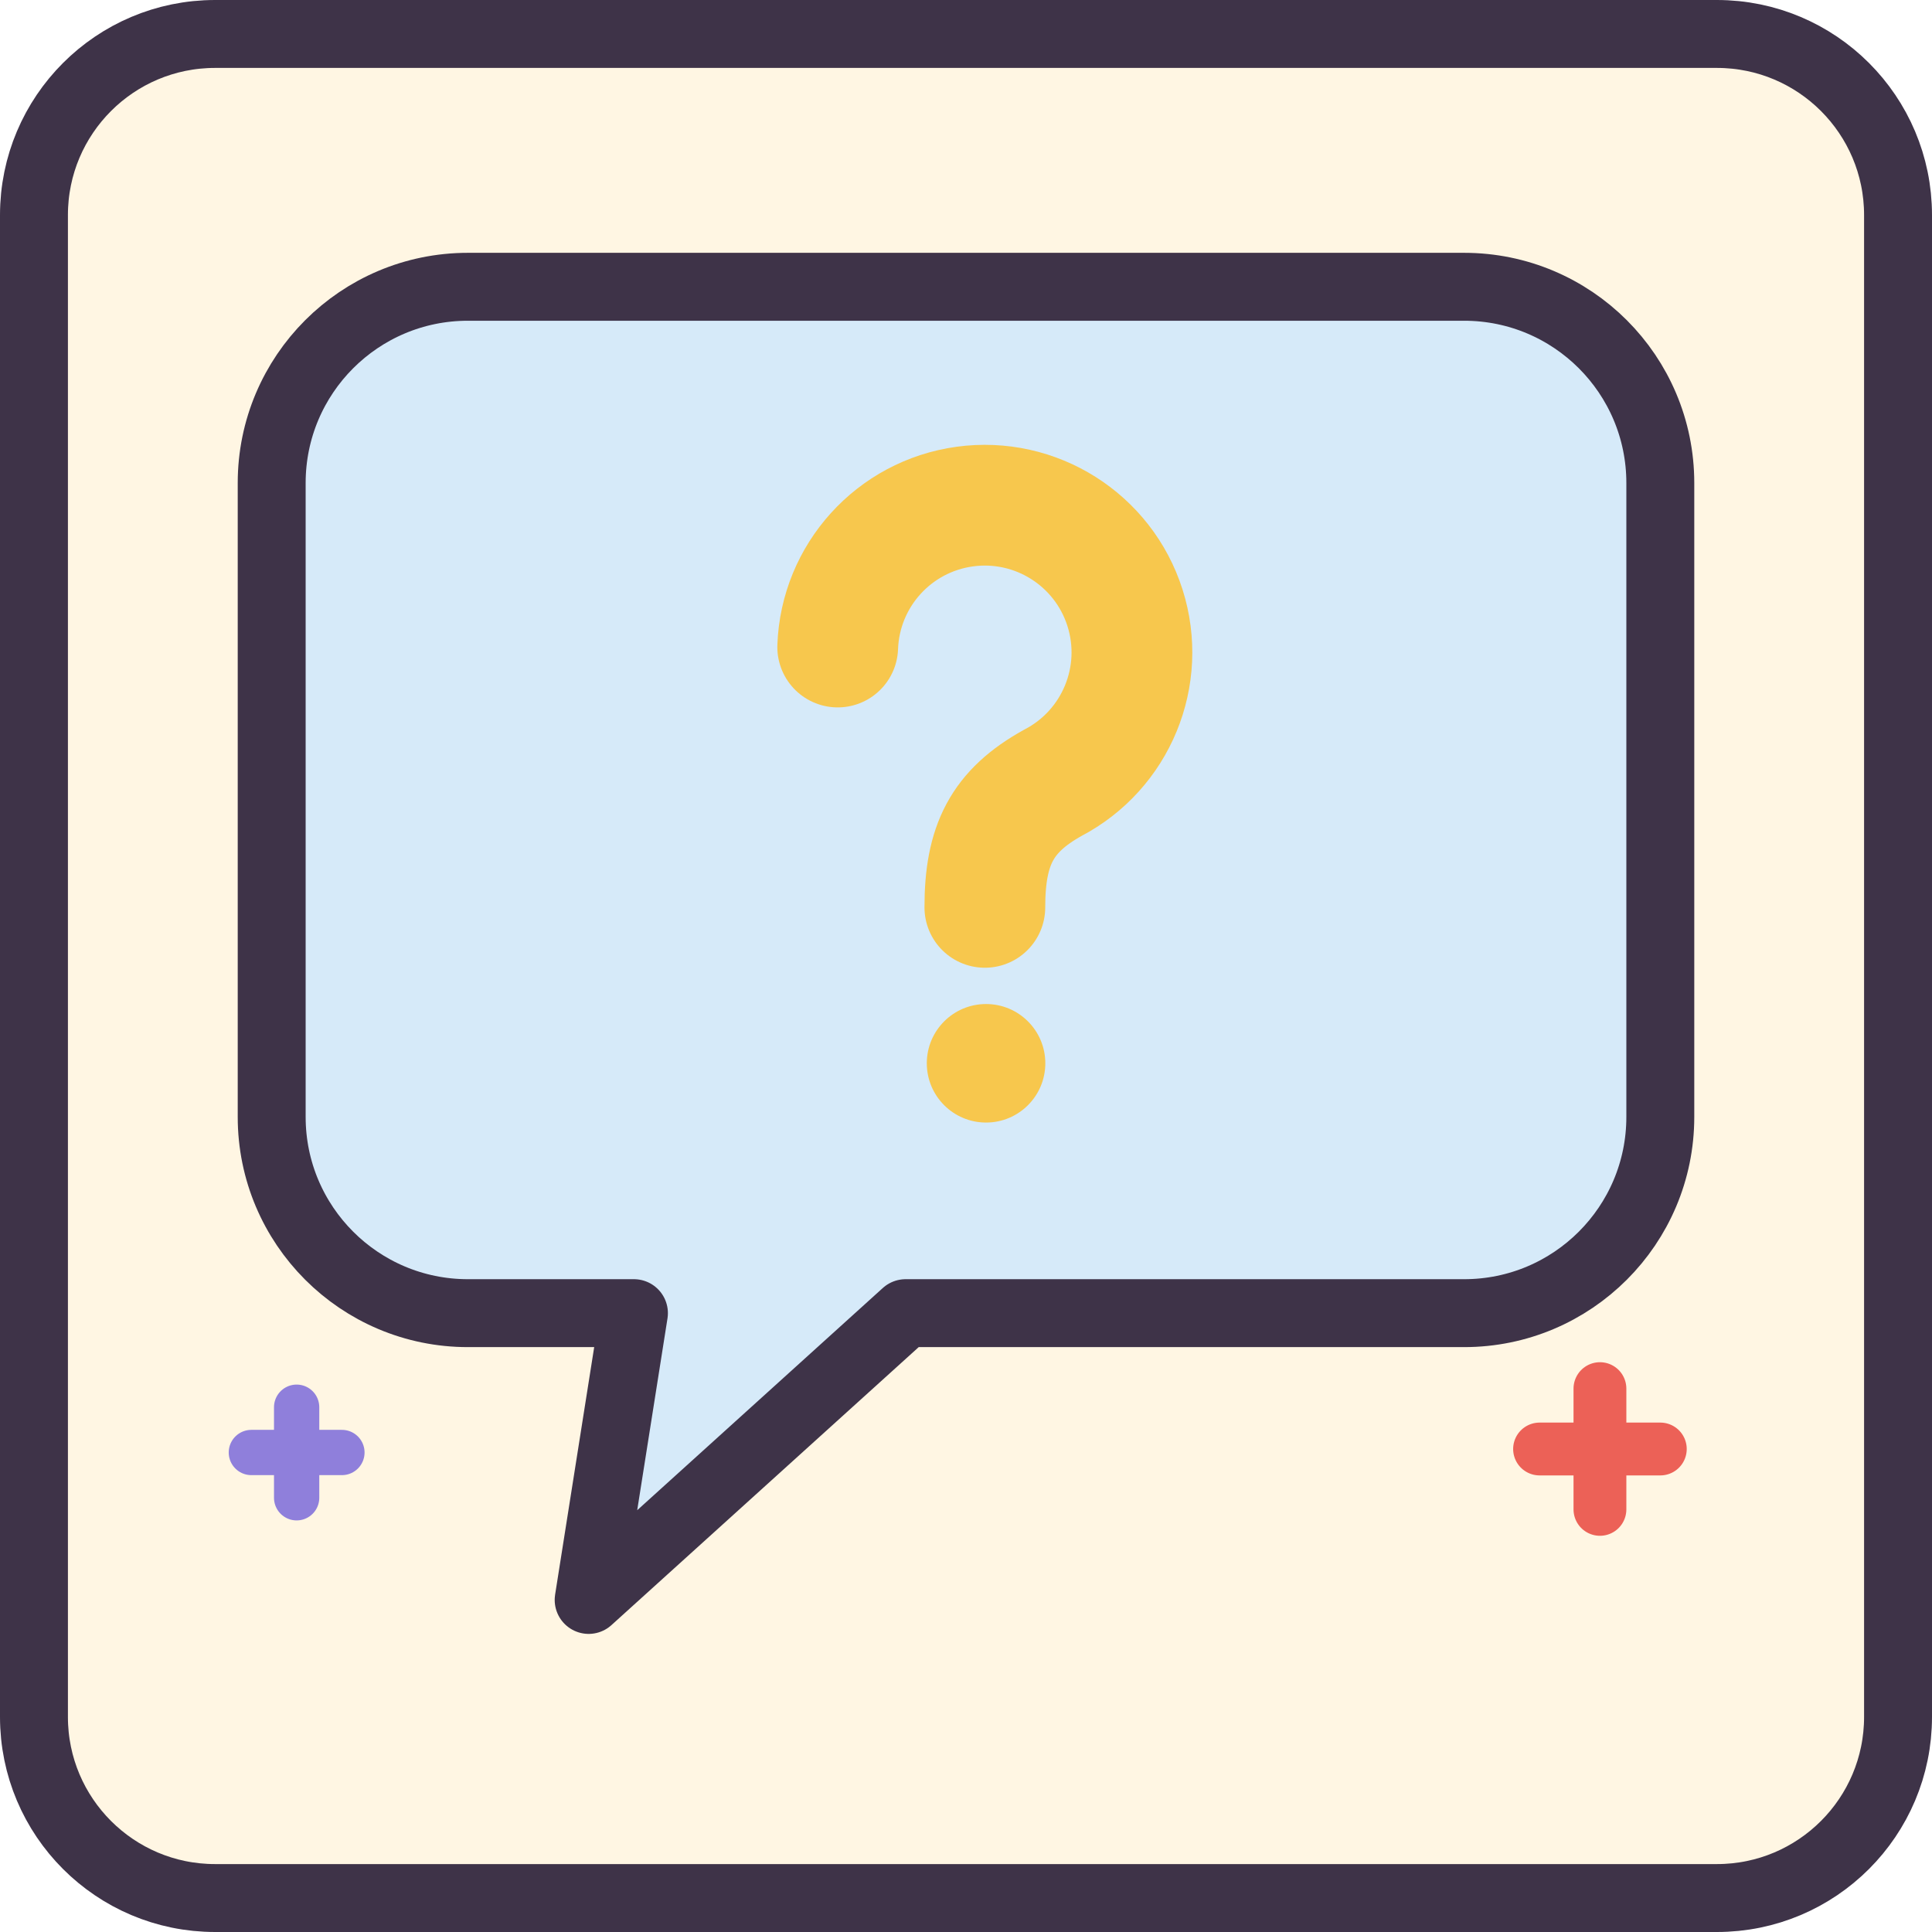
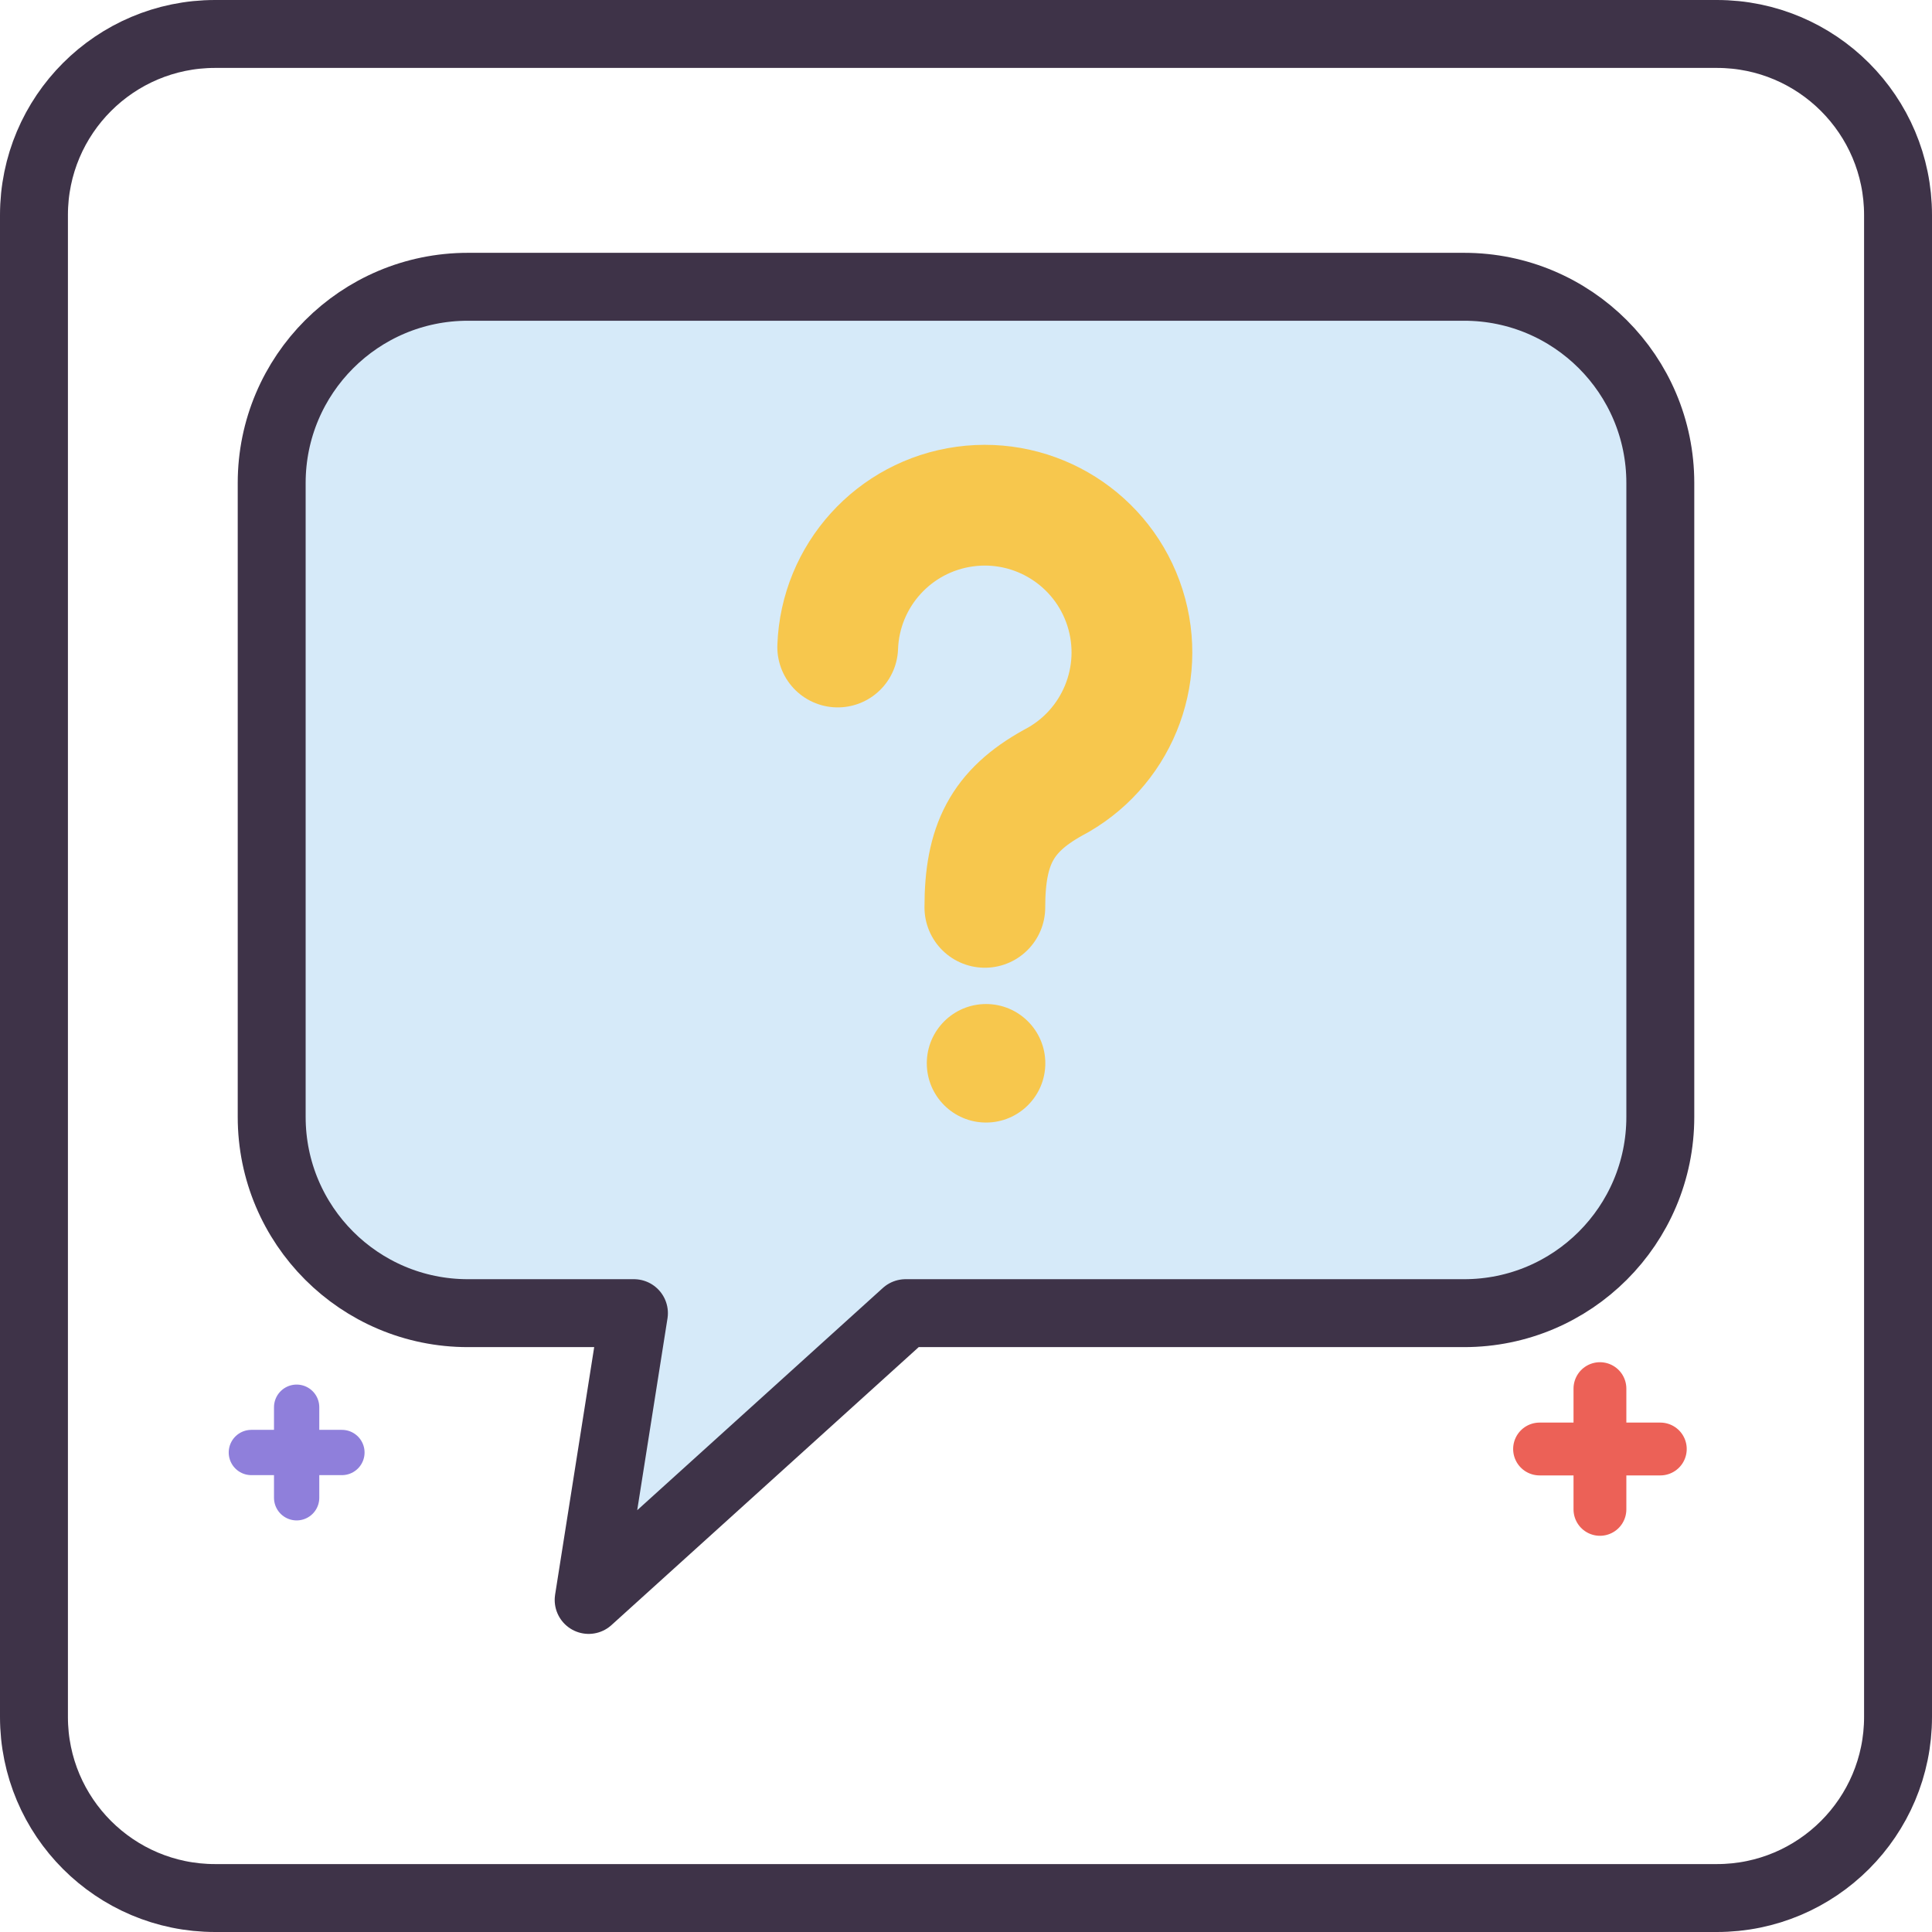
<svg xmlns="http://www.w3.org/2000/svg" width="256" height="256">
  <g>
    <rect fill="none" id="canvas_background" height="602" width="802" y="-1" x="-1" />
  </g>
  <g>
-     <rect id="svg_1" stroke-width="9" stroke="#3E3348" fill="#FFF6E3" rx="24" height="247" width="247" y="4.5" x="4.5" />
+     <rect id="svg_1" stroke-width="9" stroke="#3E3348" fill="none" rx="24" height="247" width="247" y="4.5" x="4.5" />
    <path id="svg_2" stroke-linejoin="round" stroke-width="9" stroke="#3E3348" fill="#D6EAF9" d="m62,38l132,0a26,26 0 0 1 26,26l0,84a26,26 0 0 1 -26,26l-74,0l-42,38l6,-38l-22,0a26,26 0 0 1 -26,-26l0,-84a26,26 0 0 1 26,-26z" />
    <path stroke="#F7C74D" id="svg_3" stroke-linecap="round" stroke-width="16" fill="none" d="m111,85.734a19.498,19.498 0 1 1 28.497,17.998c-6.749,3.75 -8.999,8.249 -8.999,16.498" />
    <circle stroke="null" id="svg_4" fill="#F7C74D" r="7.852" cy="140.891" cx="130.658" />
    <path id="svg_5" stroke-linecap="round" stroke-width="7" stroke="#EC6157" d="m212,200l0,-16m-8,8l16,0" />
    <path id="svg_6" stroke-linecap="round" stroke-width="6" stroke="#8F7FDB" d="m39.306,198.463l0,-12m-6,6l12,0" />
  </g>
</svg>
